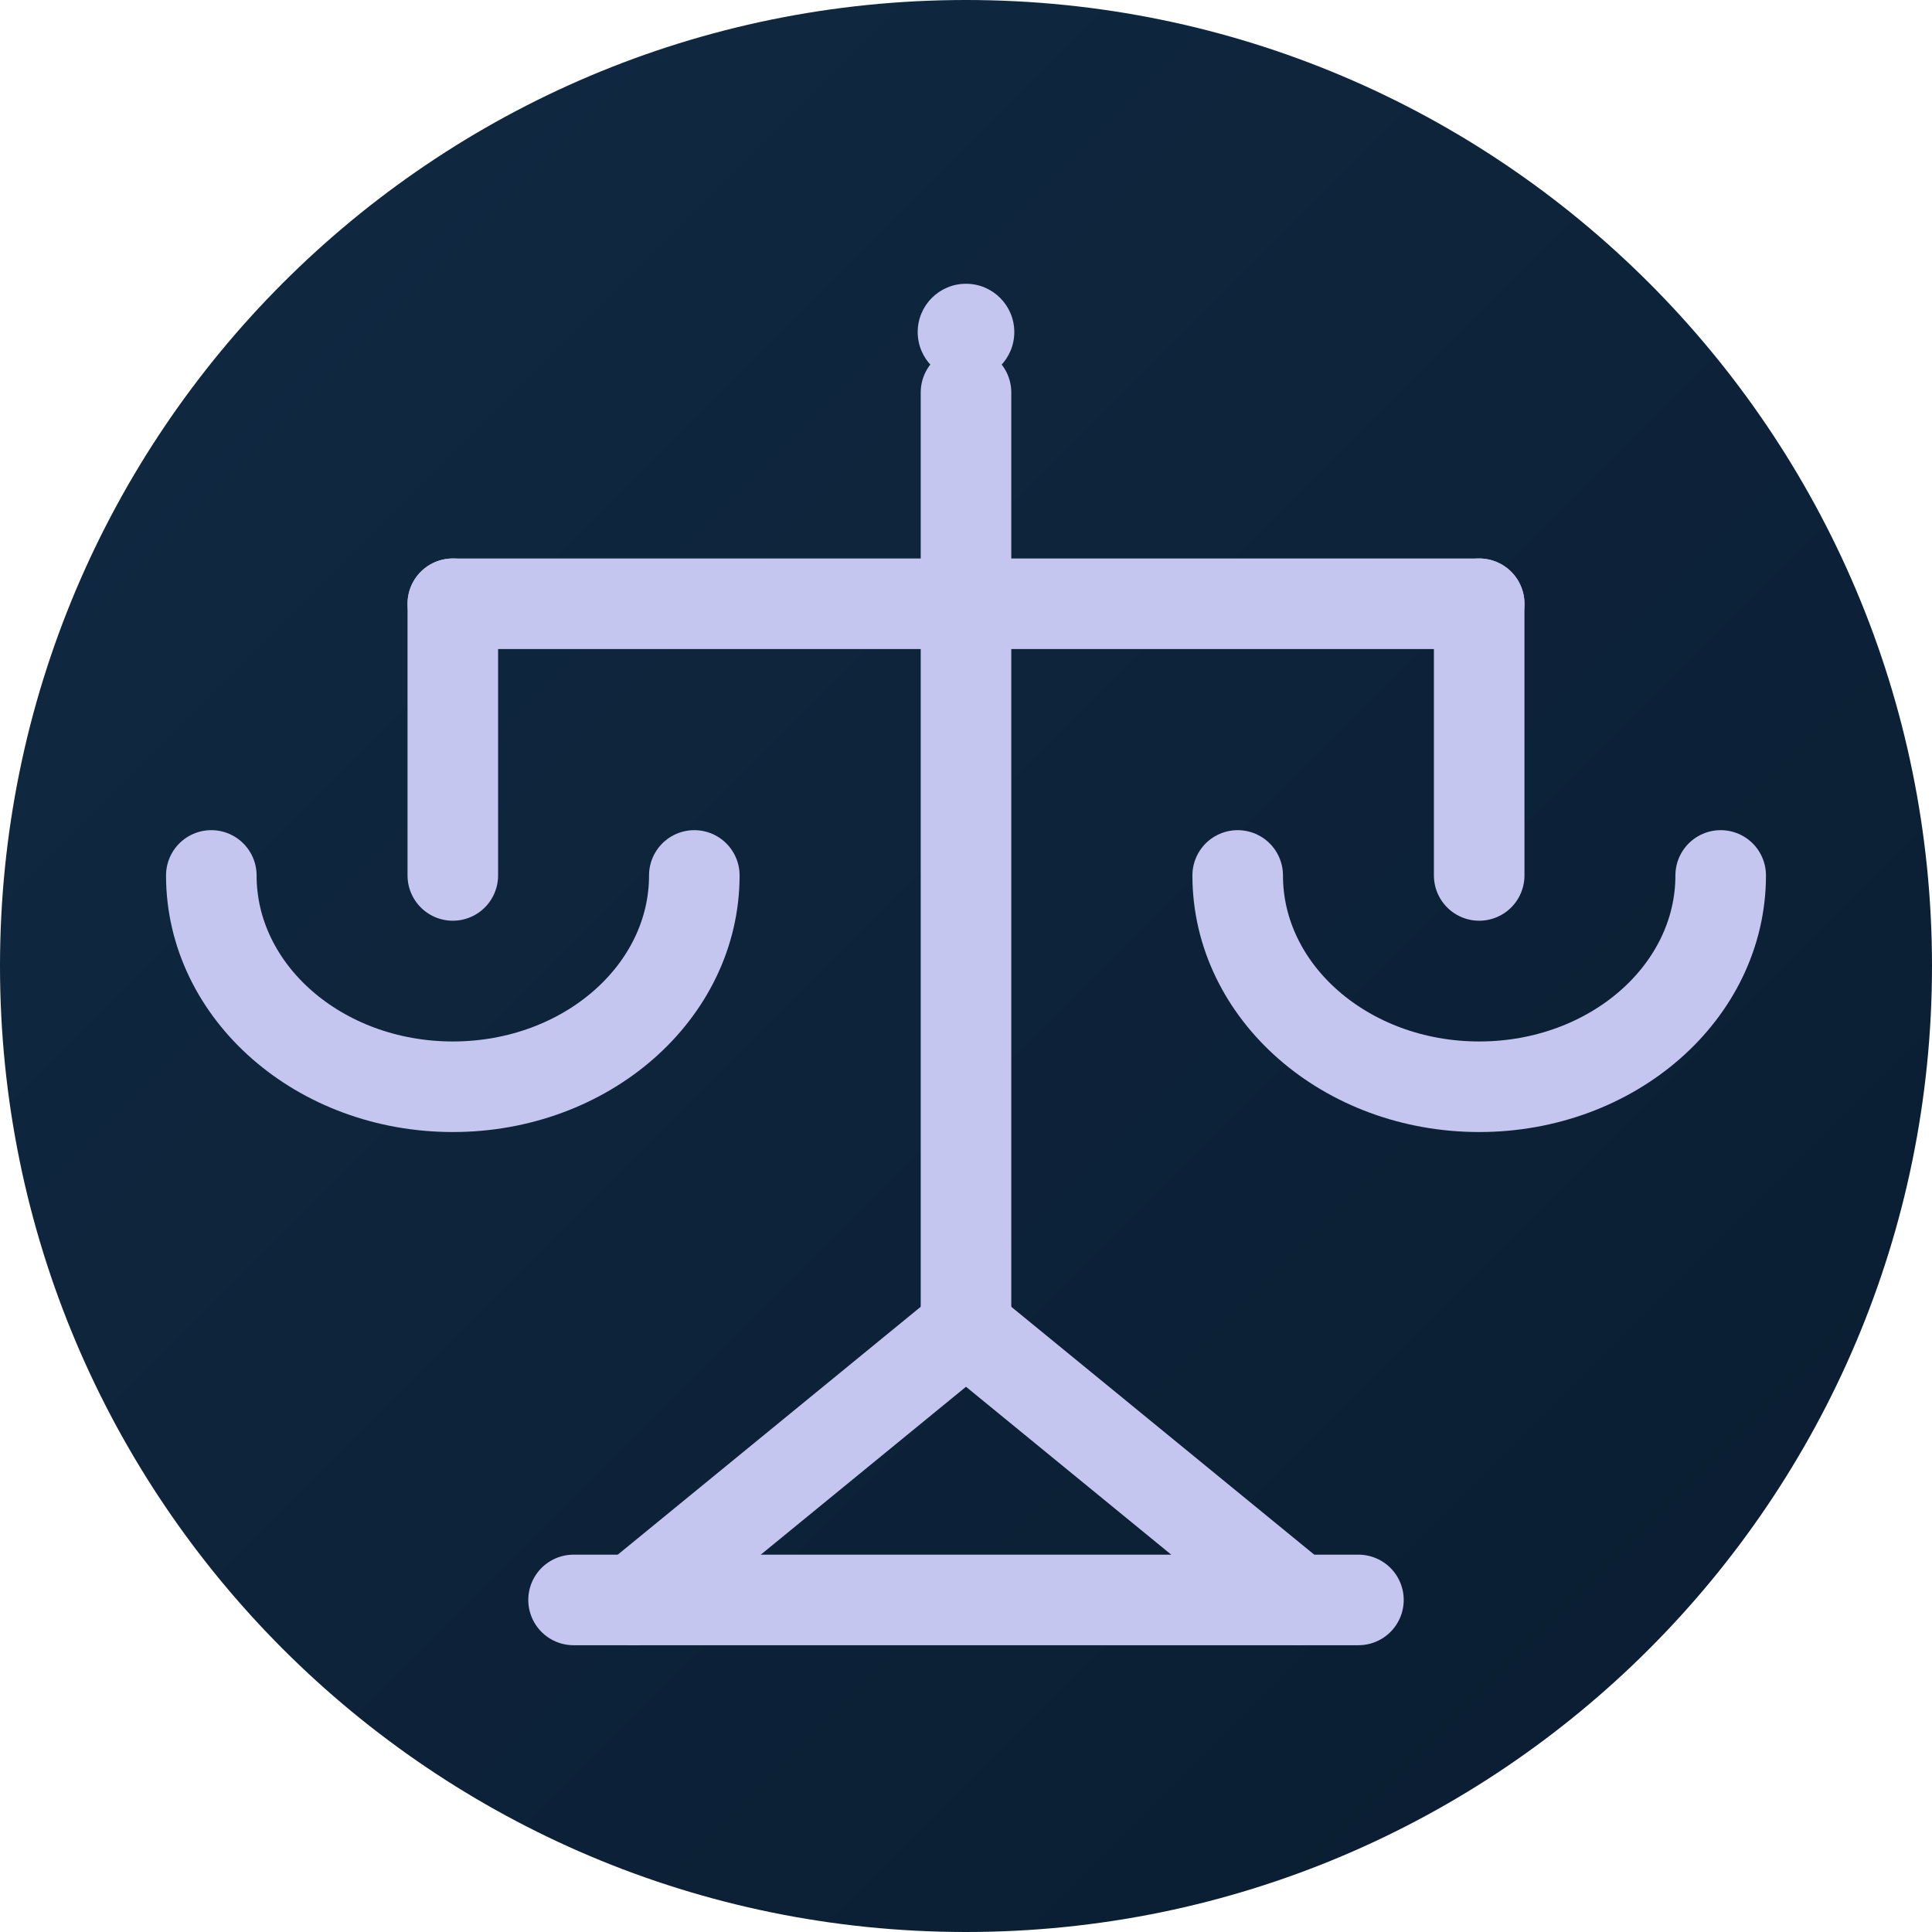
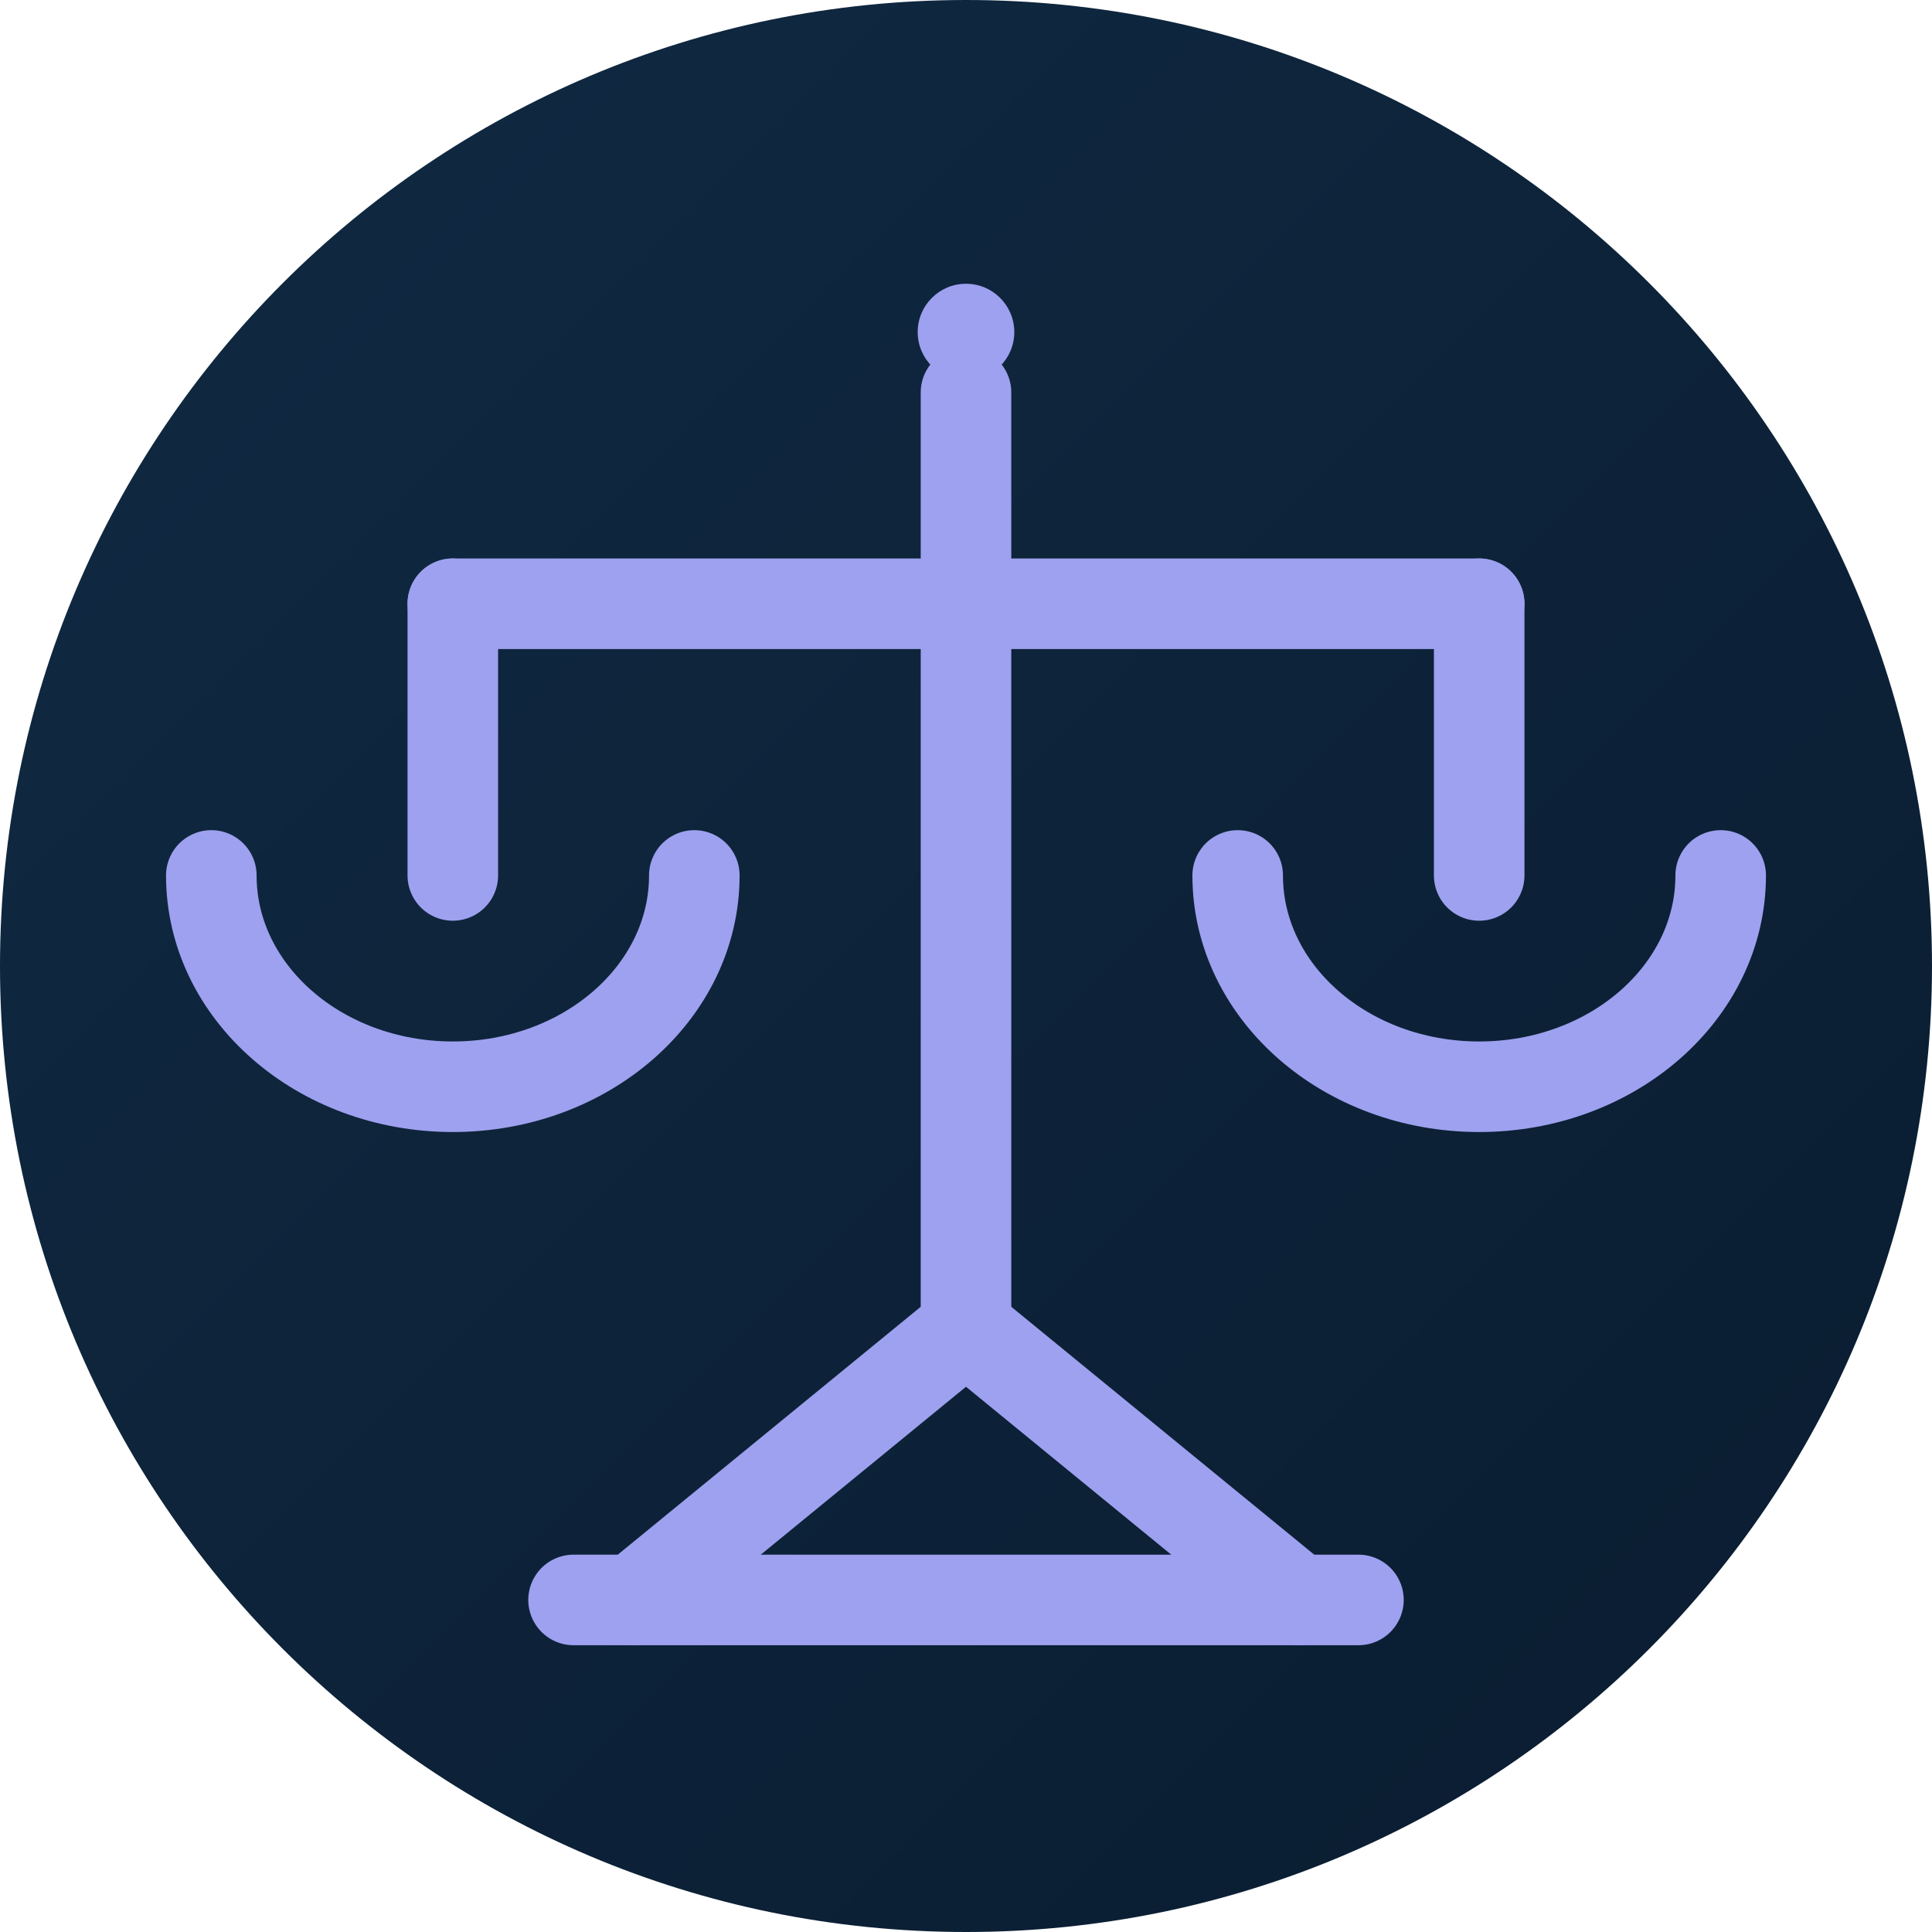
<svg xmlns="http://www.w3.org/2000/svg" viewBox="0 0 64 64">
  <defs>
    <linearGradient id="g" x1="0" y1="0" x2="1" y2="1">
      <stop offset="0" stop-color="#102a43" />
      <stop offset="1" stop-color="#0a1c30" />
    </linearGradient>
  </defs>
  <circle cx="32" cy="32" r="32" fill="url(#g)" />
-   <g fill="none" stroke="#c4c6f0" stroke-width="3" stroke-linecap="round" stroke-linejoin="round">
-     <circle cx="32" cy="11" r="1.6" fill="#c4c6f0" stroke="none" />
+   <g fill="none" stroke="#9ea1ef" stroke-width="3" stroke-linecap="round" stroke-linejoin="round">
+     <circle cx="32" cy="11" r="1.6" fill="#9ea1ef" stroke="none" />
    <line x1="32" y1="13" x2="32" y2="44" />
    <line x1="15" y1="20" x2="49" y2="20" />
    <line x1="15" y1="20" x2="15" y2="29" />
    <line x1="49" y1="20" x2="49" y2="29" />
    <path d="M7,29 A8,7 0 0,0 23,29" />
    <path d="M41,29 A8,7 0 0,0 57,29" />
    <line x1="32" y1="44" x2="21" y2="53" />
    <line x1="32" y1="44" x2="43" y2="53" />
    <line x1="19" y1="53" x2="45" y2="53" />
  </g>
</svg>
